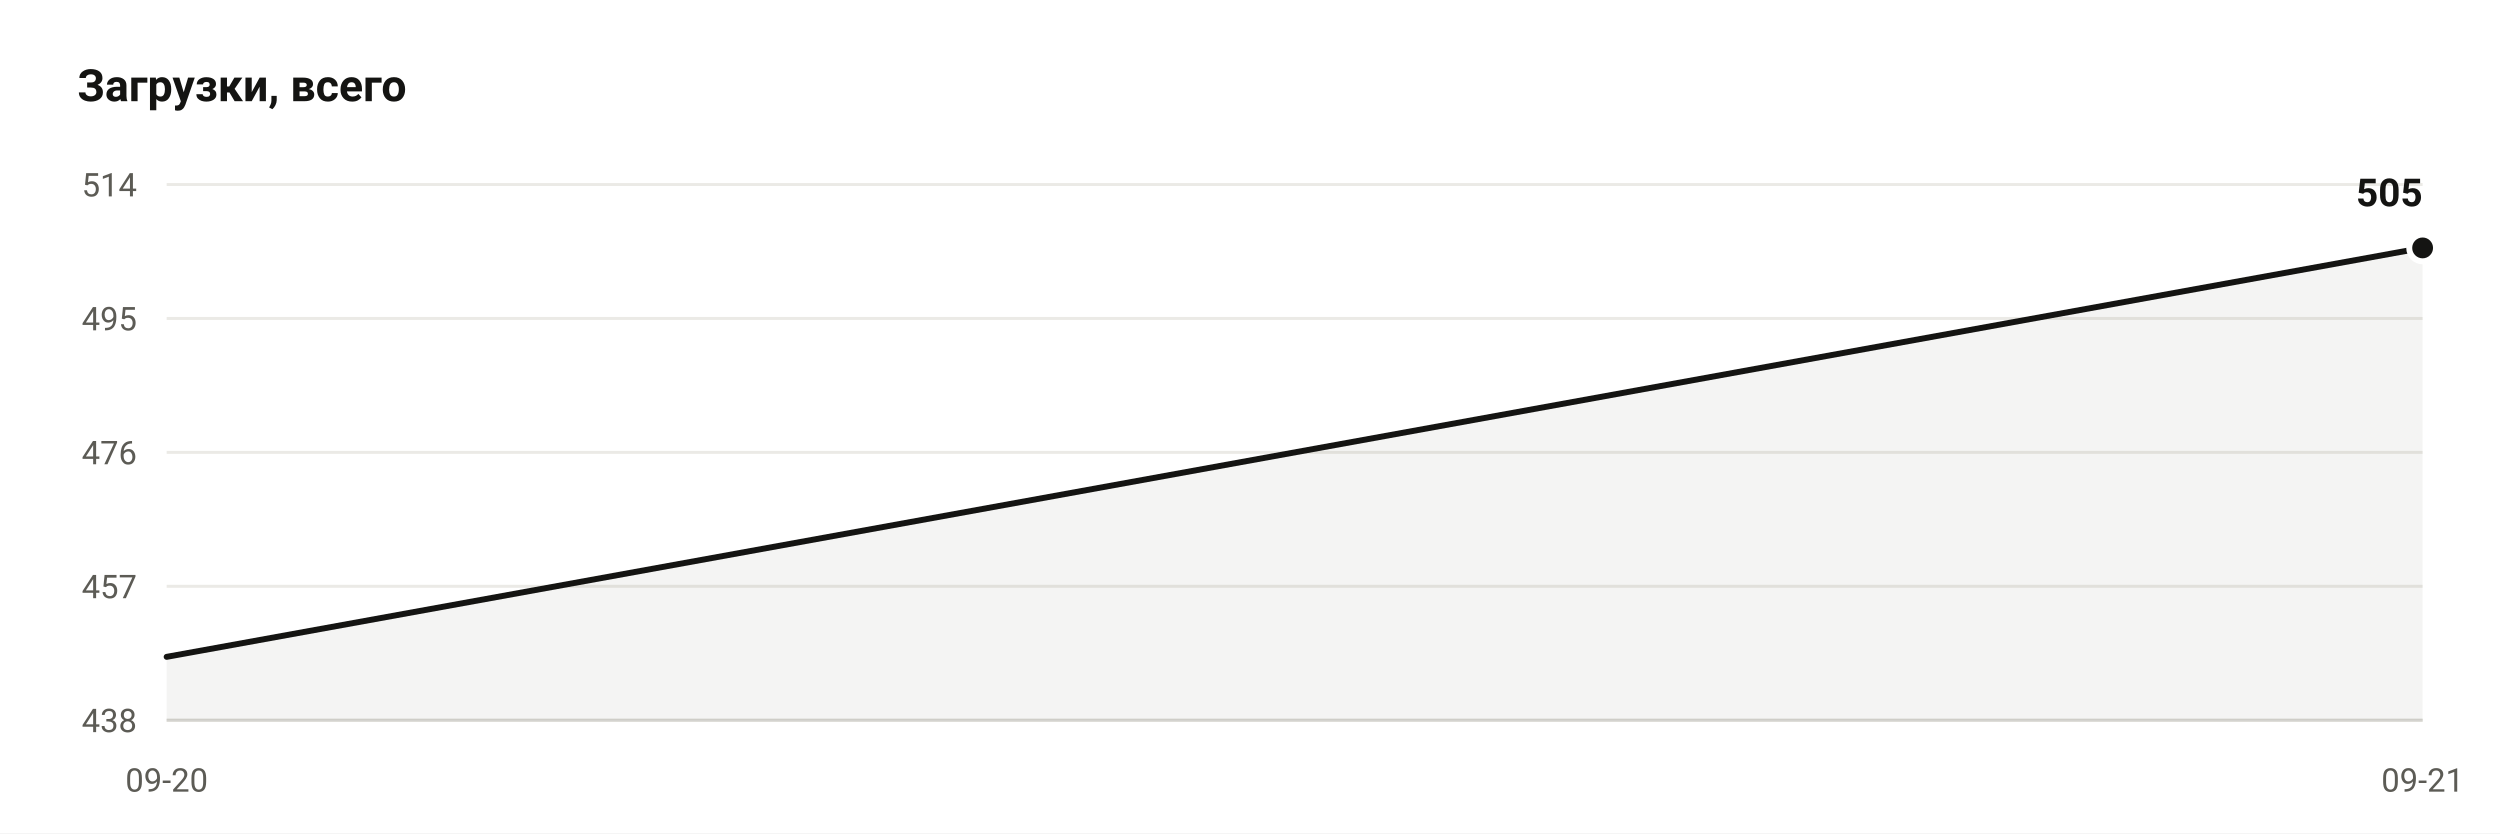
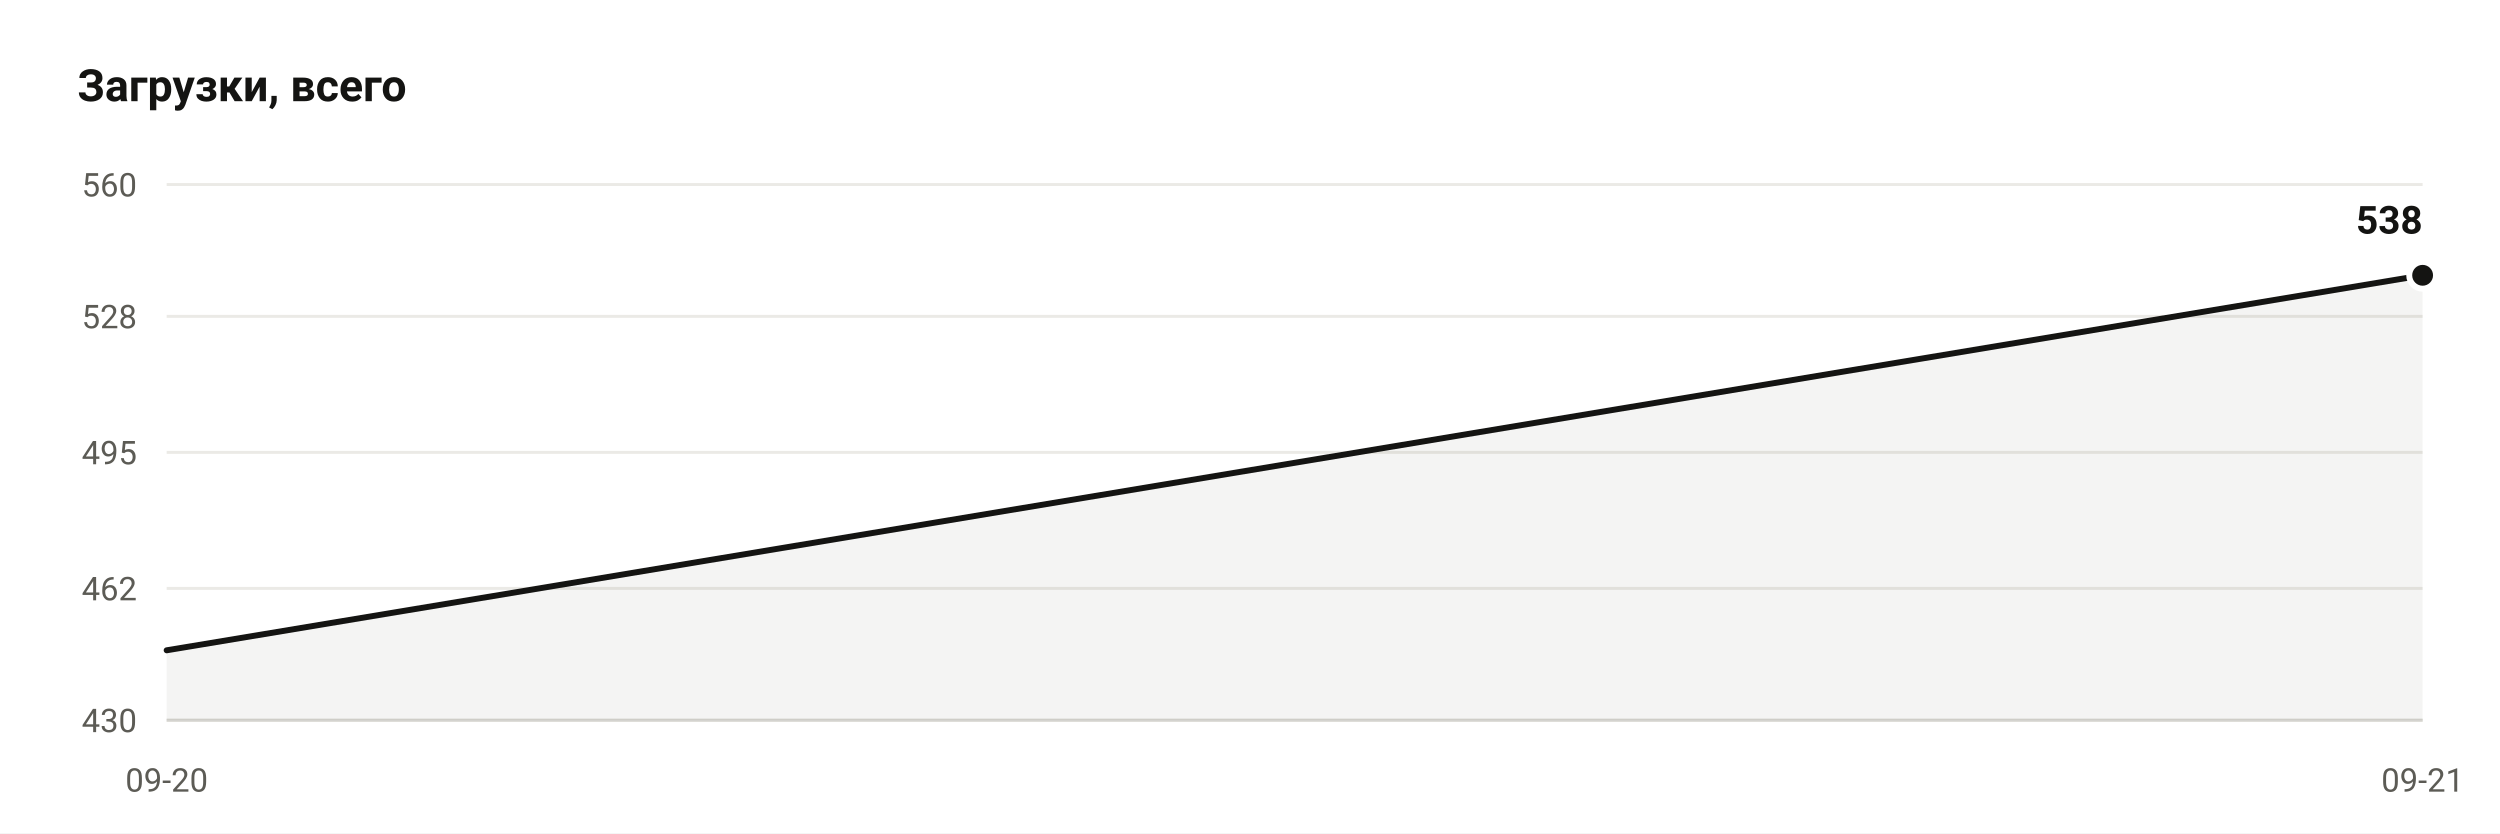
- <svg xmlns="http://www.w3.org/2000/svg" viewBox="0 0 840 280" width="840" height="280" role="img" aria-label="Downloads: 505">
+ <svg xmlns="http://www.w3.org/2000/svg" viewBox="0 0 840 280" width="840" height="280" role="img" aria-label="Downloads: 538">
  <rect width="840" height="280" fill="#ffffff" />
  <text x="26" y="34" font-family="ui-sans-serif, -apple-system, Segoe UI, Roboto, Helvetica, Arial, sans-serif" font-size="15" font-weight="600" fill="#141412">Загрузки, всего</text>
  <line x1="56" y1="242.0" x2="814" y2="242.0" stroke="#ebeae6" stroke-width="1" />
-   <text x="46" y="246.0" text-anchor="end" font-family="ui-sans-serif, -apple-system, Segoe UI, Roboto, Helvetica, Arial, sans-serif" font-size="11" fill="#5c5b55">438</text>
-   <line x1="56" y1="197.0" x2="814" y2="197.0" stroke="#ebeae6" stroke-width="1" />
-   <text x="46" y="201.0" text-anchor="end" font-family="ui-sans-serif, -apple-system, Segoe UI, Roboto, Helvetica, Arial, sans-serif" font-size="11" fill="#5c5b55">457</text>
+   <text x="46" y="246.0" text-anchor="end" font-family="ui-sans-serif, -apple-system, Segoe UI, Roboto, Helvetica, Arial, sans-serif" font-size="11" fill="#5c5b55">430</text>
+   <line x1="56" y1="197.7" x2="814" y2="197.7" stroke="#ebeae6" stroke-width="1" />
+   <text x="46" y="201.7" text-anchor="end" font-family="ui-sans-serif, -apple-system, Segoe UI, Roboto, Helvetica, Arial, sans-serif" font-size="11" fill="#5c5b55">462</text>
  <line x1="56" y1="152.0" x2="814" y2="152.0" stroke="#ebeae6" stroke-width="1" />
-   <text x="46" y="156.0" text-anchor="end" font-family="ui-sans-serif, -apple-system, Segoe UI, Roboto, Helvetica, Arial, sans-serif" font-size="11" fill="#5c5b55">476</text>
-   <line x1="56" y1="107.0" x2="814" y2="107.0" stroke="#ebeae6" stroke-width="1" />
-   <text x="46" y="111.0" text-anchor="end" font-family="ui-sans-serif, -apple-system, Segoe UI, Roboto, Helvetica, Arial, sans-serif" font-size="11" fill="#5c5b55">495</text>
+   <text x="46" y="156.0" text-anchor="end" font-family="ui-sans-serif, -apple-system, Segoe UI, Roboto, Helvetica, Arial, sans-serif" font-size="11" fill="#5c5b55">495</text>
+   <line x1="56" y1="106.3" x2="814" y2="106.3" stroke="#ebeae6" stroke-width="1" />
+   <text x="46" y="110.3" text-anchor="end" font-family="ui-sans-serif, -apple-system, Segoe UI, Roboto, Helvetica, Arial, sans-serif" font-size="11" fill="#5c5b55">528</text>
  <line x1="56" y1="62.0" x2="814" y2="62.0" stroke="#ebeae6" stroke-width="1" />
-   <text x="46" y="66.0" text-anchor="end" font-family="ui-sans-serif, -apple-system, Segoe UI, Roboto, Helvetica, Arial, sans-serif" font-size="11" fill="#5c5b55">514</text>
+   <text x="46" y="66.0" text-anchor="end" font-family="ui-sans-serif, -apple-system, Segoe UI, Roboto, Helvetica, Arial, sans-serif" font-size="11" fill="#5c5b55">560</text>
  <line x1="56" y1="242.0" x2="814" y2="242.0" stroke="#d7d6d1" stroke-width="1" />
-   <path d="M 56.0 242.0 L 56.0 220.7 L 814.0 83.3 L 814.0 242.0 Z" fill="#141412" fill-opacity="0.05" />
-   <polyline points="56.0,220.7 814.0,83.3" fill="none" stroke="#141412" stroke-width="2" stroke-linejoin="round" stroke-linecap="round" />
-   <circle cx="814.0" cy="83.3" r="4.5" fill="#141412" stroke="#ffffff" stroke-width="2" />
-   <text x="814.0" y="69.3" text-anchor="end" font-family="ui-sans-serif, -apple-system, Segoe UI, Roboto, Helvetica, Arial, sans-serif" font-size="13" font-weight="600" fill="#141412">505</text>
+   <path d="M 56.0 242.0 L 56.0 218.5 L 814.0 92.5 L 814.0 242.0 Z" fill="#141412" fill-opacity="0.05" />
+   <polyline points="56.0,218.5 814.0,92.5" fill="none" stroke="#141412" stroke-width="2" stroke-linejoin="round" stroke-linecap="round" />
+   <circle cx="814.0" cy="92.5" r="4.5" fill="#141412" stroke="#ffffff" stroke-width="2" />
+   <text x="814.0" y="78.5" text-anchor="end" font-family="ui-sans-serif, -apple-system, Segoe UI, Roboto, Helvetica, Arial, sans-serif" font-size="13" font-weight="600" fill="#141412">538</text>
  <text x="56.0" y="266" text-anchor="middle" font-family="ui-sans-serif, -apple-system, Segoe UI, Roboto, Helvetica, Arial, sans-serif" font-size="11" fill="#5c5b55">09-20</text>
  <text x="814.0" y="266" text-anchor="middle" font-family="ui-sans-serif, -apple-system, Segoe UI, Roboto, Helvetica, Arial, sans-serif" font-size="11" fill="#5c5b55">09-21</text>
</svg>
